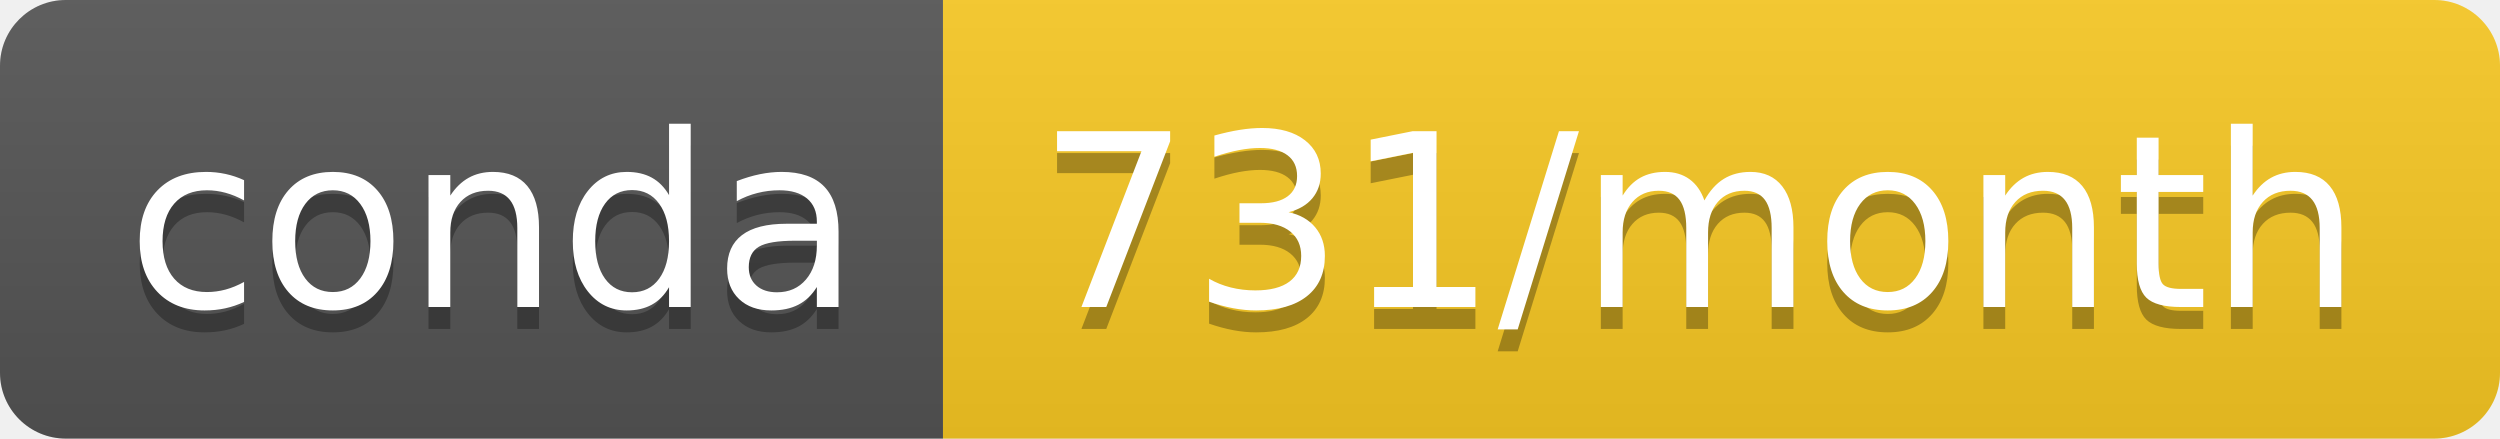
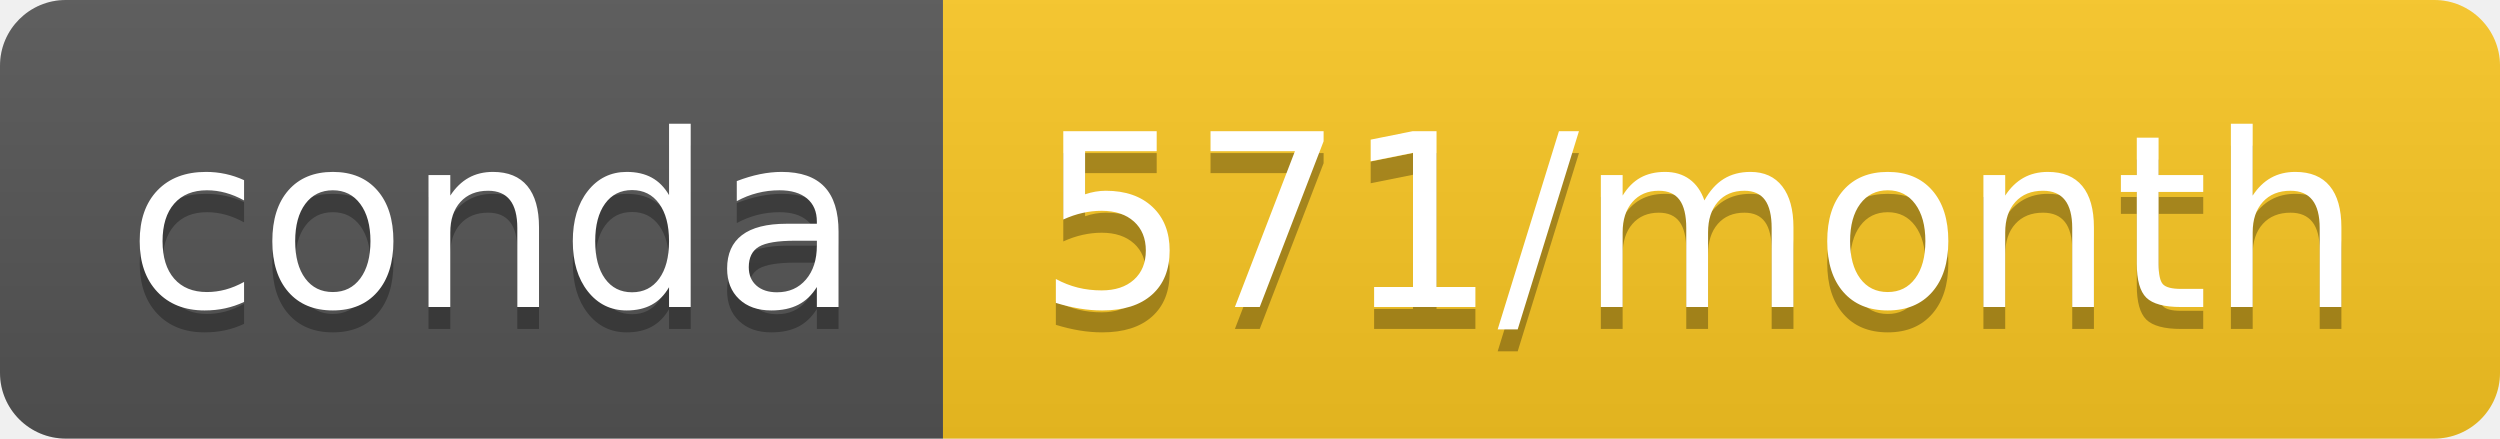
<svg xmlns="http://www.w3.org/2000/svg" width="114" height="20">
  <linearGradient id="b" x2="0" y2="100%">
    <stop offset="0" stop-color="#bbb" stop-opacity=".1" />
    <stop offset="1" stop-opacity=".1" />
  </linearGradient>
  <clipPath id="a">
    <rect width="114" height="20" rx="3" fill="#fff" />
  </clipPath>
  <g clip-path="url(#a)">
    <path fill="#555" d="M0 0h43v20H0z" />
-     <path fill="#f9ca24" d="M43 0h71v20H43z" />
+     <path fill="#fbc722" d="M43 0h71v20H43z" />
    <path fill="url(#b)" d="M0 0h114v20H0z" />
  </g>
  <g fill="#fff" text-anchor="middle" font-family="DejaVu Sans,Verdana,Geneva,sans-serif" font-size="110">
    <text x="225" y="150" fill="#010101" fill-opacity=".3" transform="scale(.1)" textLength="330">conda</text>
    <text x="225" y="140" transform="scale(.1)" textLength="330">conda</text>
-     <text x="775" y="150" fill="#010101" fill-opacity=".3" transform="scale(.1)" textLength="610">731/month</text>
-     <text x="775" y="140" transform="scale(.1)" textLength="610">731/month</text>
+     <text x="775" y="150" fill="#010101" fill-opacity=".3" transform="scale(.1)" textLength="610">571/month</text>
+     <text x="775" y="140" transform="scale(.1)" textLength="610">571/month</text>
  </g>
</svg>
